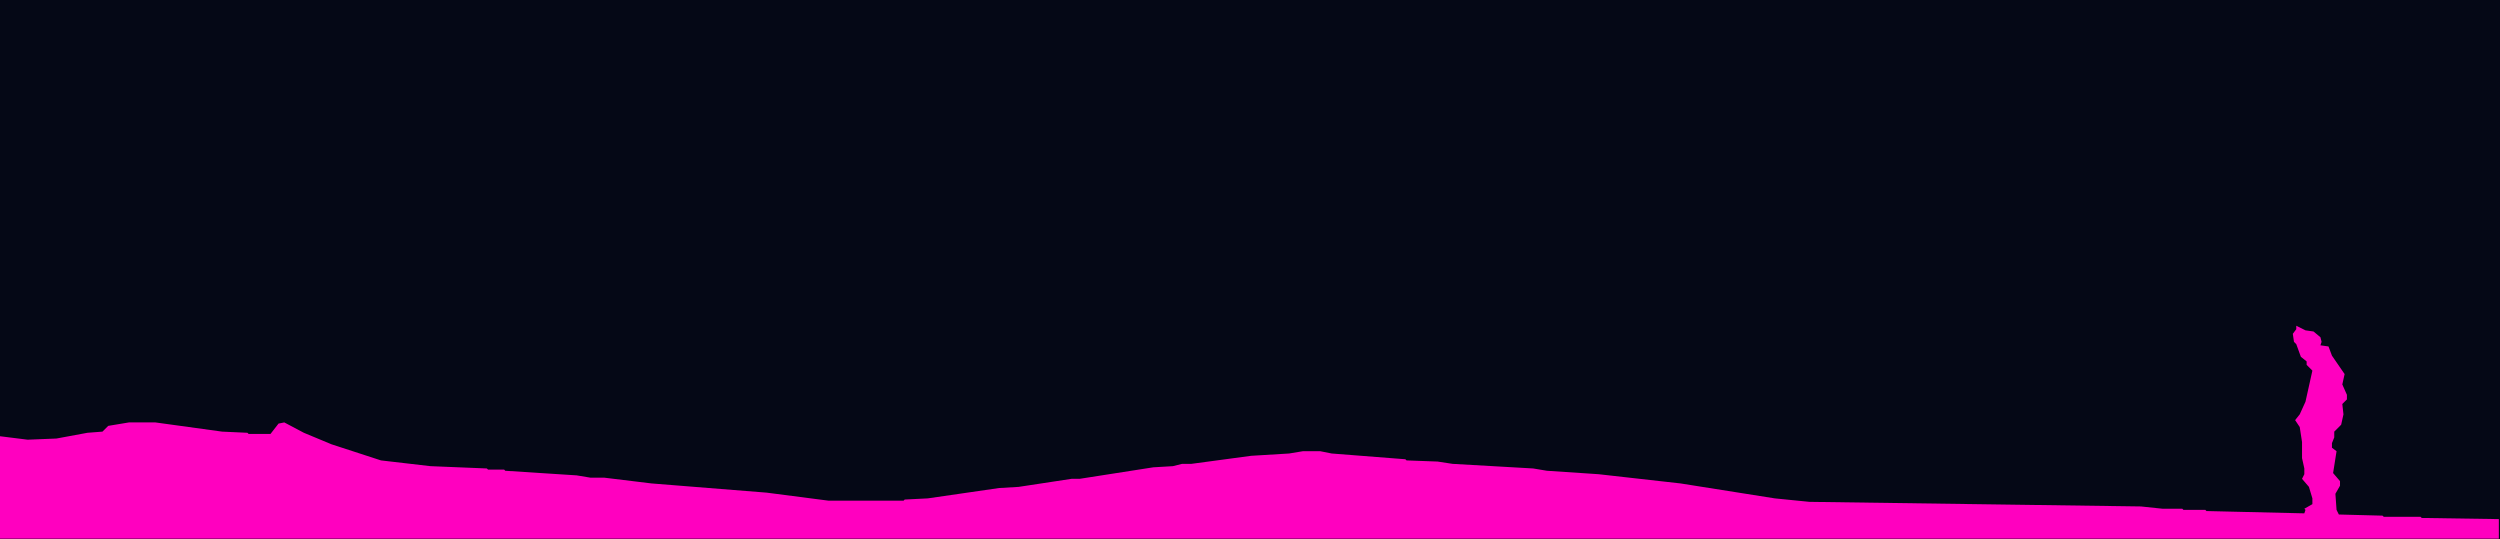
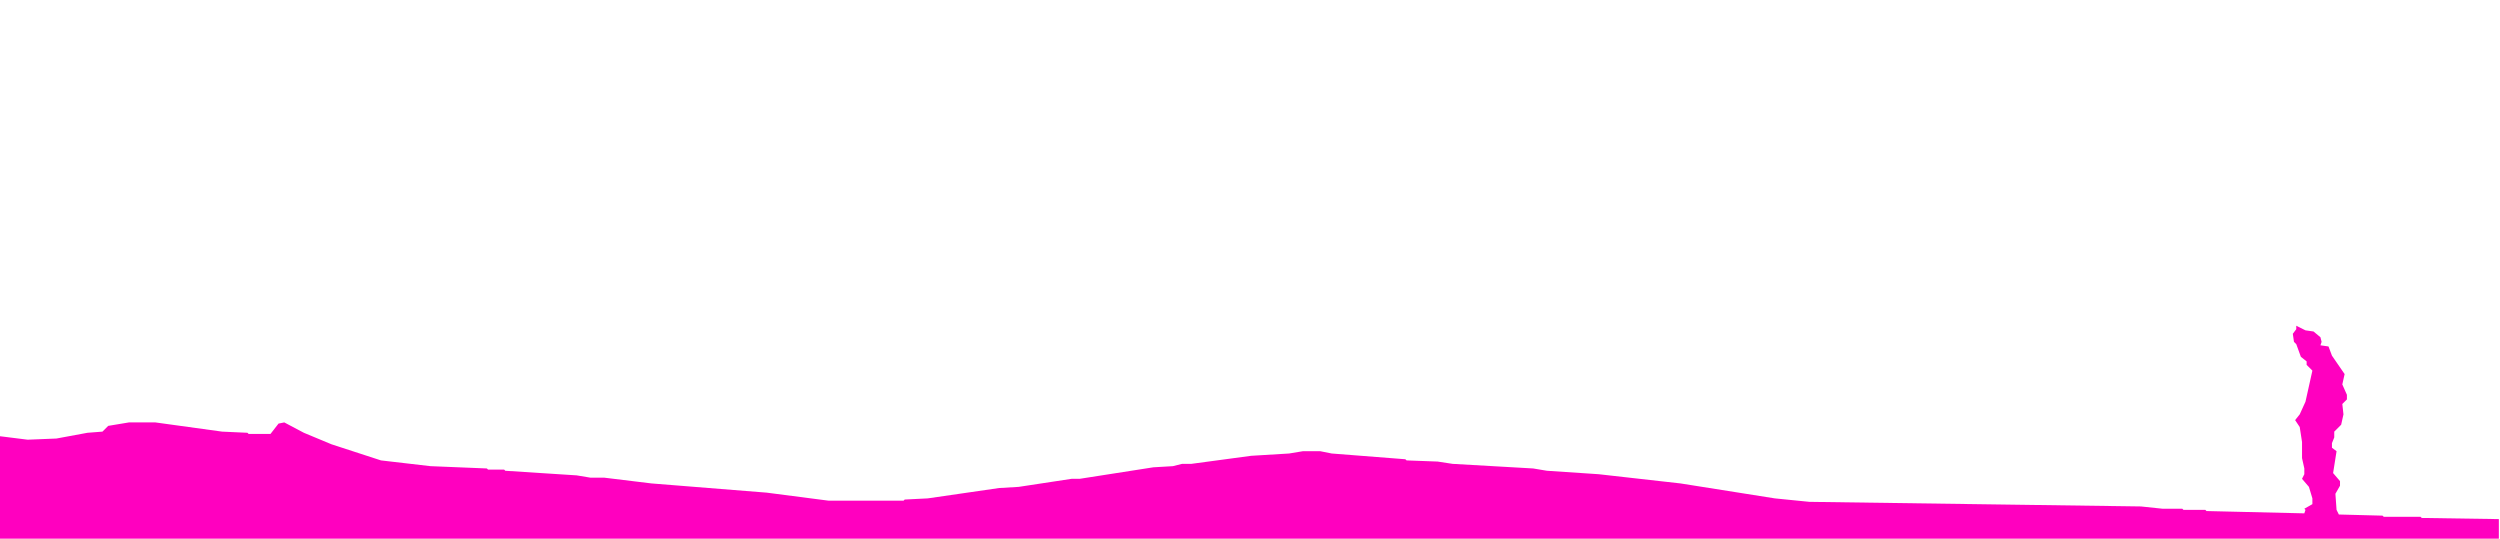
<svg xmlns="http://www.w3.org/2000/svg" viewBox="0 0 2172 468" width="2172" height="468">
-   <rect width="2172" height="724" fill="#050816" />
  <path d="M 2171,451 2104,450 2103,449 2071,449 2070,448 2032,447 2030,443 2029,429 2033,422 2033,418 2027,411 2030,392 2026,389 2026,385 2028,380 2028,375 2034,369 2036,360 2035,351 2039,347 2039,343 2035,334 2037,325 2026,309 2023,301 2016,300 2017,297 2016,293 2010,288 2003,287 1995,283 1995,286 1992,290 1993,297 1995,299 1999,310 2004,314 2004,317 2009,322 2003,349 1998,360 1994,365 1998,371 2000,384 2000,398 2002,407 2002,412 2000,416 2006,423 2009,433 2009,438 2002,442 2003,443 2002,446 1917,444 1916,443 1897,443 1896,442 1879,442 1860,440 1572,436 1542,433 1460,420 1389,412 1344,409 1332,407 1262,403 1249,401 1222,400 1221,399 1157,394 1147,392 1132,392 1120,394 1087,396 1035,403 1027,403 1019,405 1002,406 938,416 931,416 885,423 868,424 806,433 786,434 785,435 720,435 666,428 566,420 525,415 513,415 501,413 439,409 438,408 424,408 423,407 374,405 331,400 288,386 264,376 247,367 242,368 235,377 216,377 215,376 193,375 135,367 112,367 94,370 89,375 76,376 49,381 24,382 0,379 0,468 2171,468 Z" fill="#ff00bf" fill-rule="evenodd" />
</svg>
